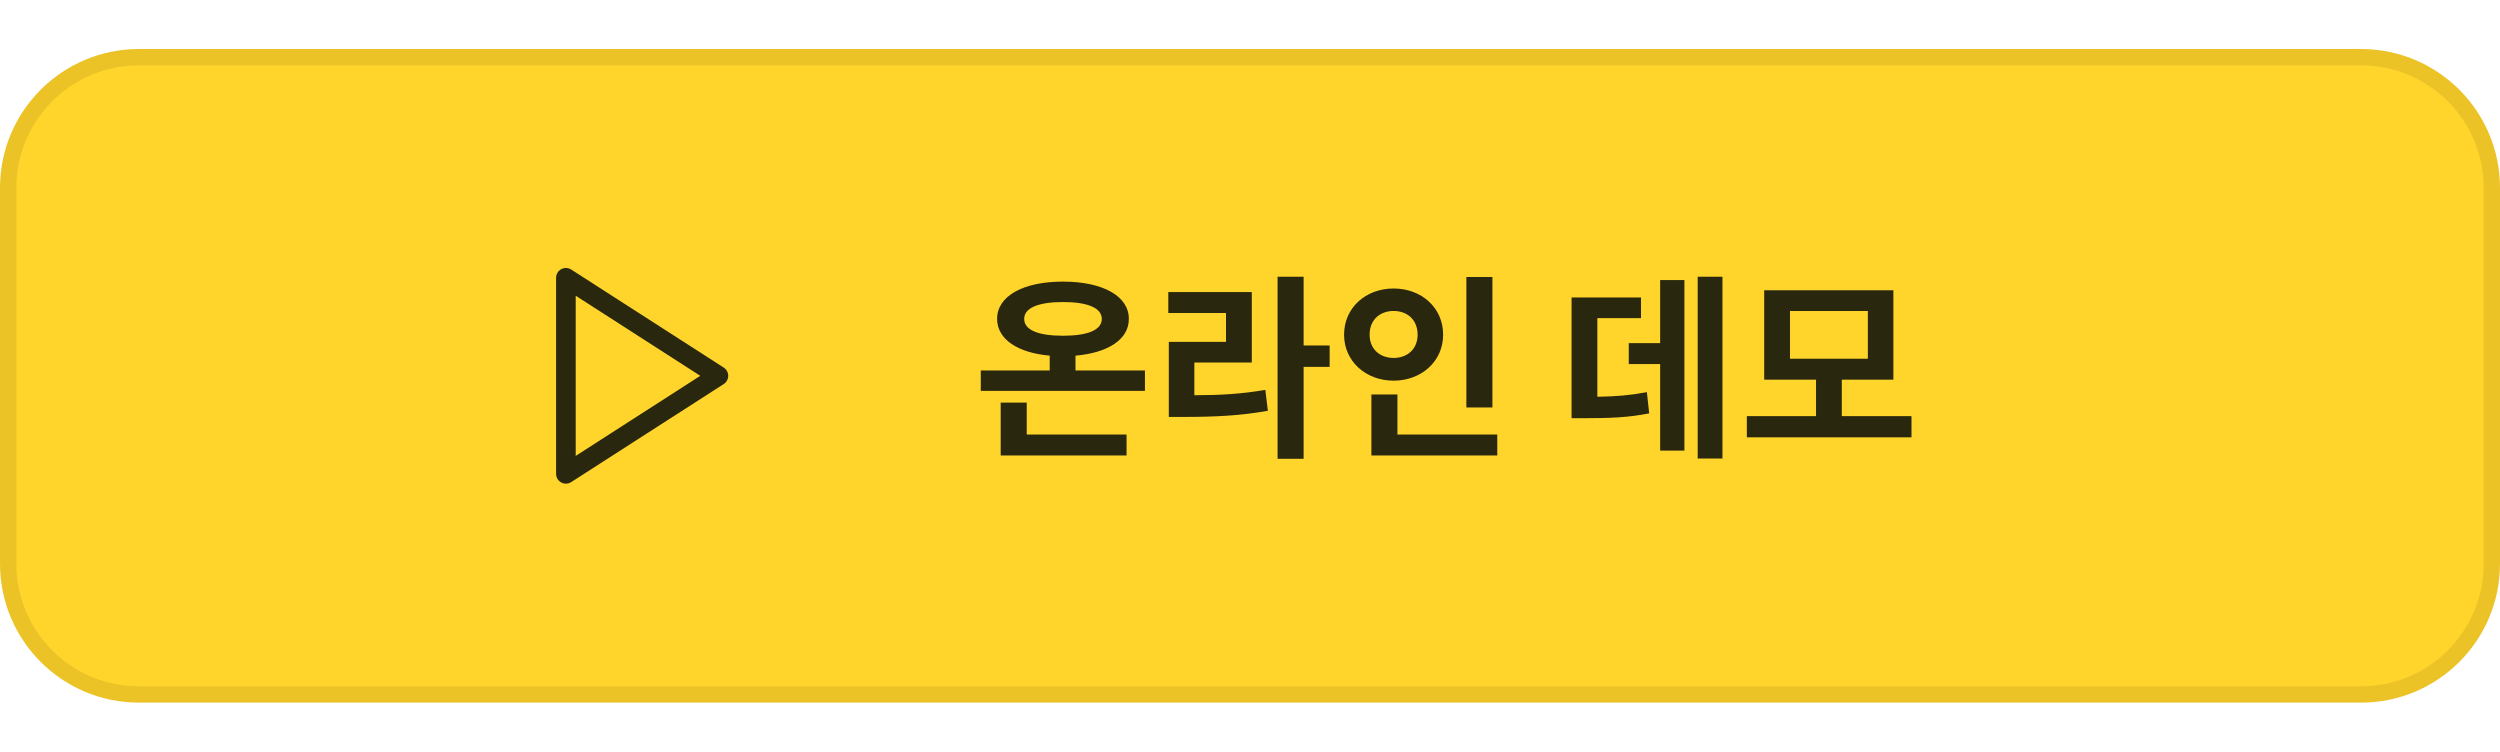
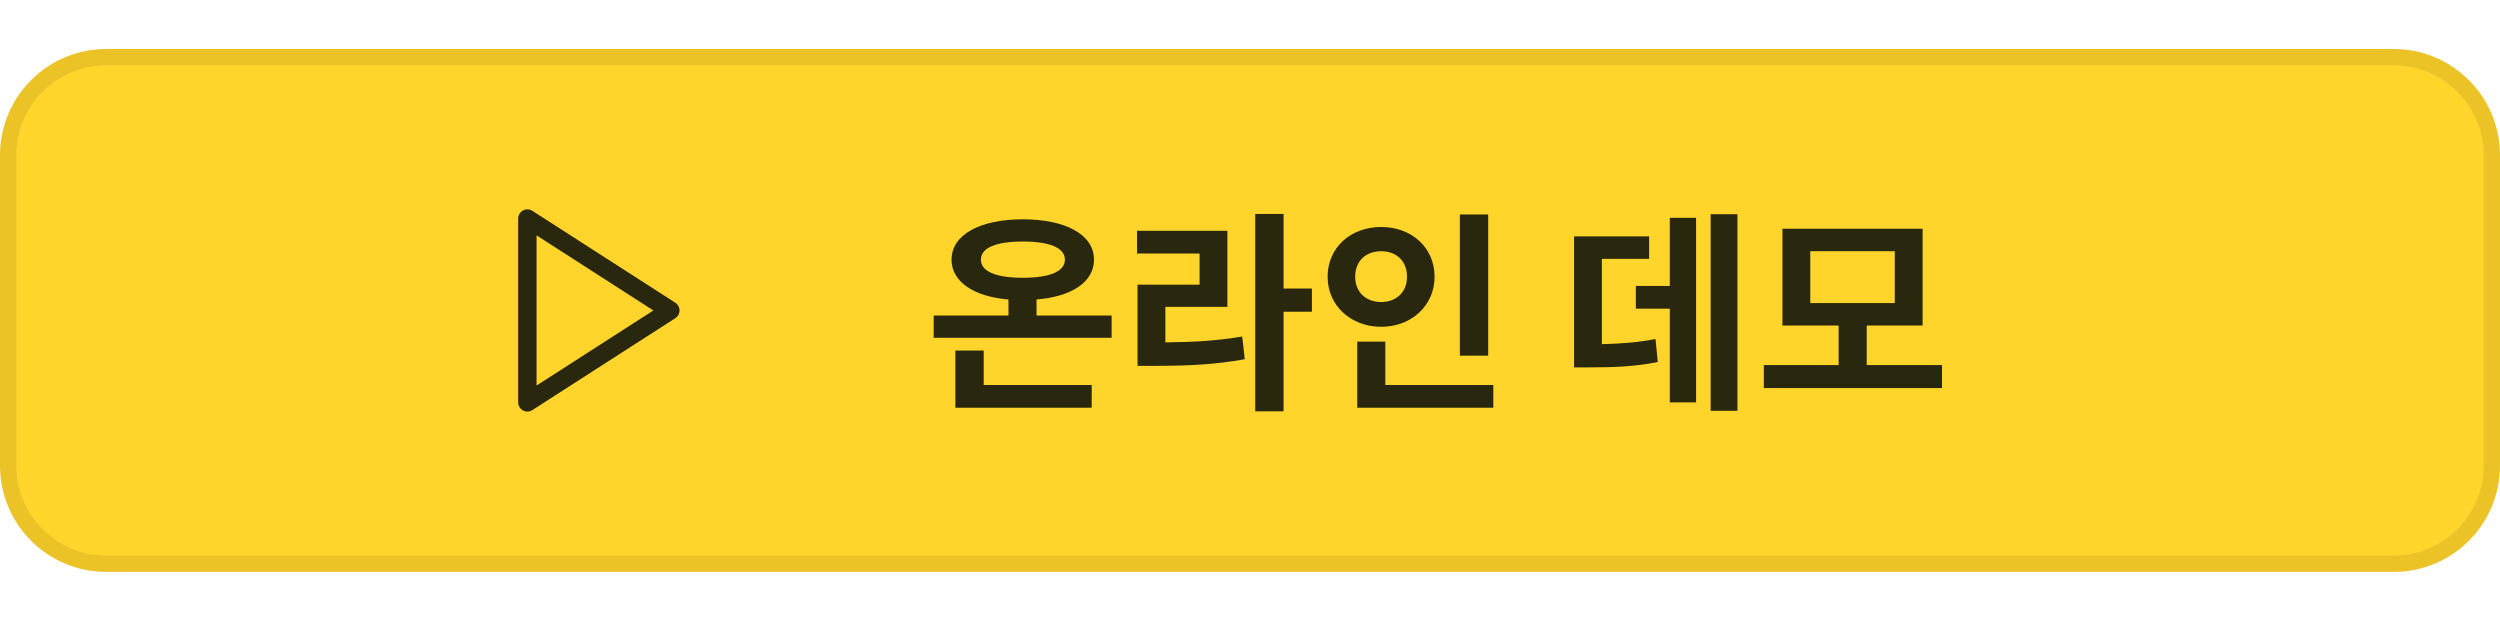
- <svg xmlns="http://www.w3.org/2000/svg" width="153" height="46" viewBox="0 0 153 46" role="img" aria-label="온라인 데모">
-   <rect x="0.5" y="3.5" width="152" height="39" rx="8" fill="#FFD52C" stroke="#EBC327" />
-   <g transform="translate(31.3 15) scale(.666667)" fill="none" stroke="#29270D" stroke-width="1.8" stroke-linecap="round" stroke-linejoin="round">
+ <svg xmlns="http://www.w3.org/2000/svg" width="153" height="38" viewBox="0 0 153 38" role="img" aria-label="온라인 데모">
+   <rect x="0.5" y="3.5" width="152" height="31" rx="6" fill="#FFD52C" stroke="#EBC327" />
+   <g transform="translate(29.15 11.5) scale(.625)" fill="none" stroke="#29270D" stroke-width="1.8" stroke-linecap="round" stroke-linejoin="round">
    <polygon points="5 3 19 12 5 21 5 3" />
  </g>
-   <text x="88.5" y="27" text-anchor="middle" fill="#29270D" font-family="-apple-system, BlinkMacSystemFont, 'Segoe UI', 'PingFang SC', 'Microsoft YaHei', sans-serif" font-size="12" font-weight="600">온라인 데모</text>
+   <text x="88" y="24" text-anchor="middle" fill="#29270D" font-family="-apple-system, BlinkMacSystemFont, 'Segoe UI', 'PingFang SC', 'Microsoft YaHei', sans-serif" font-size="13" font-weight="600">온라인 데모</text>
</svg>
